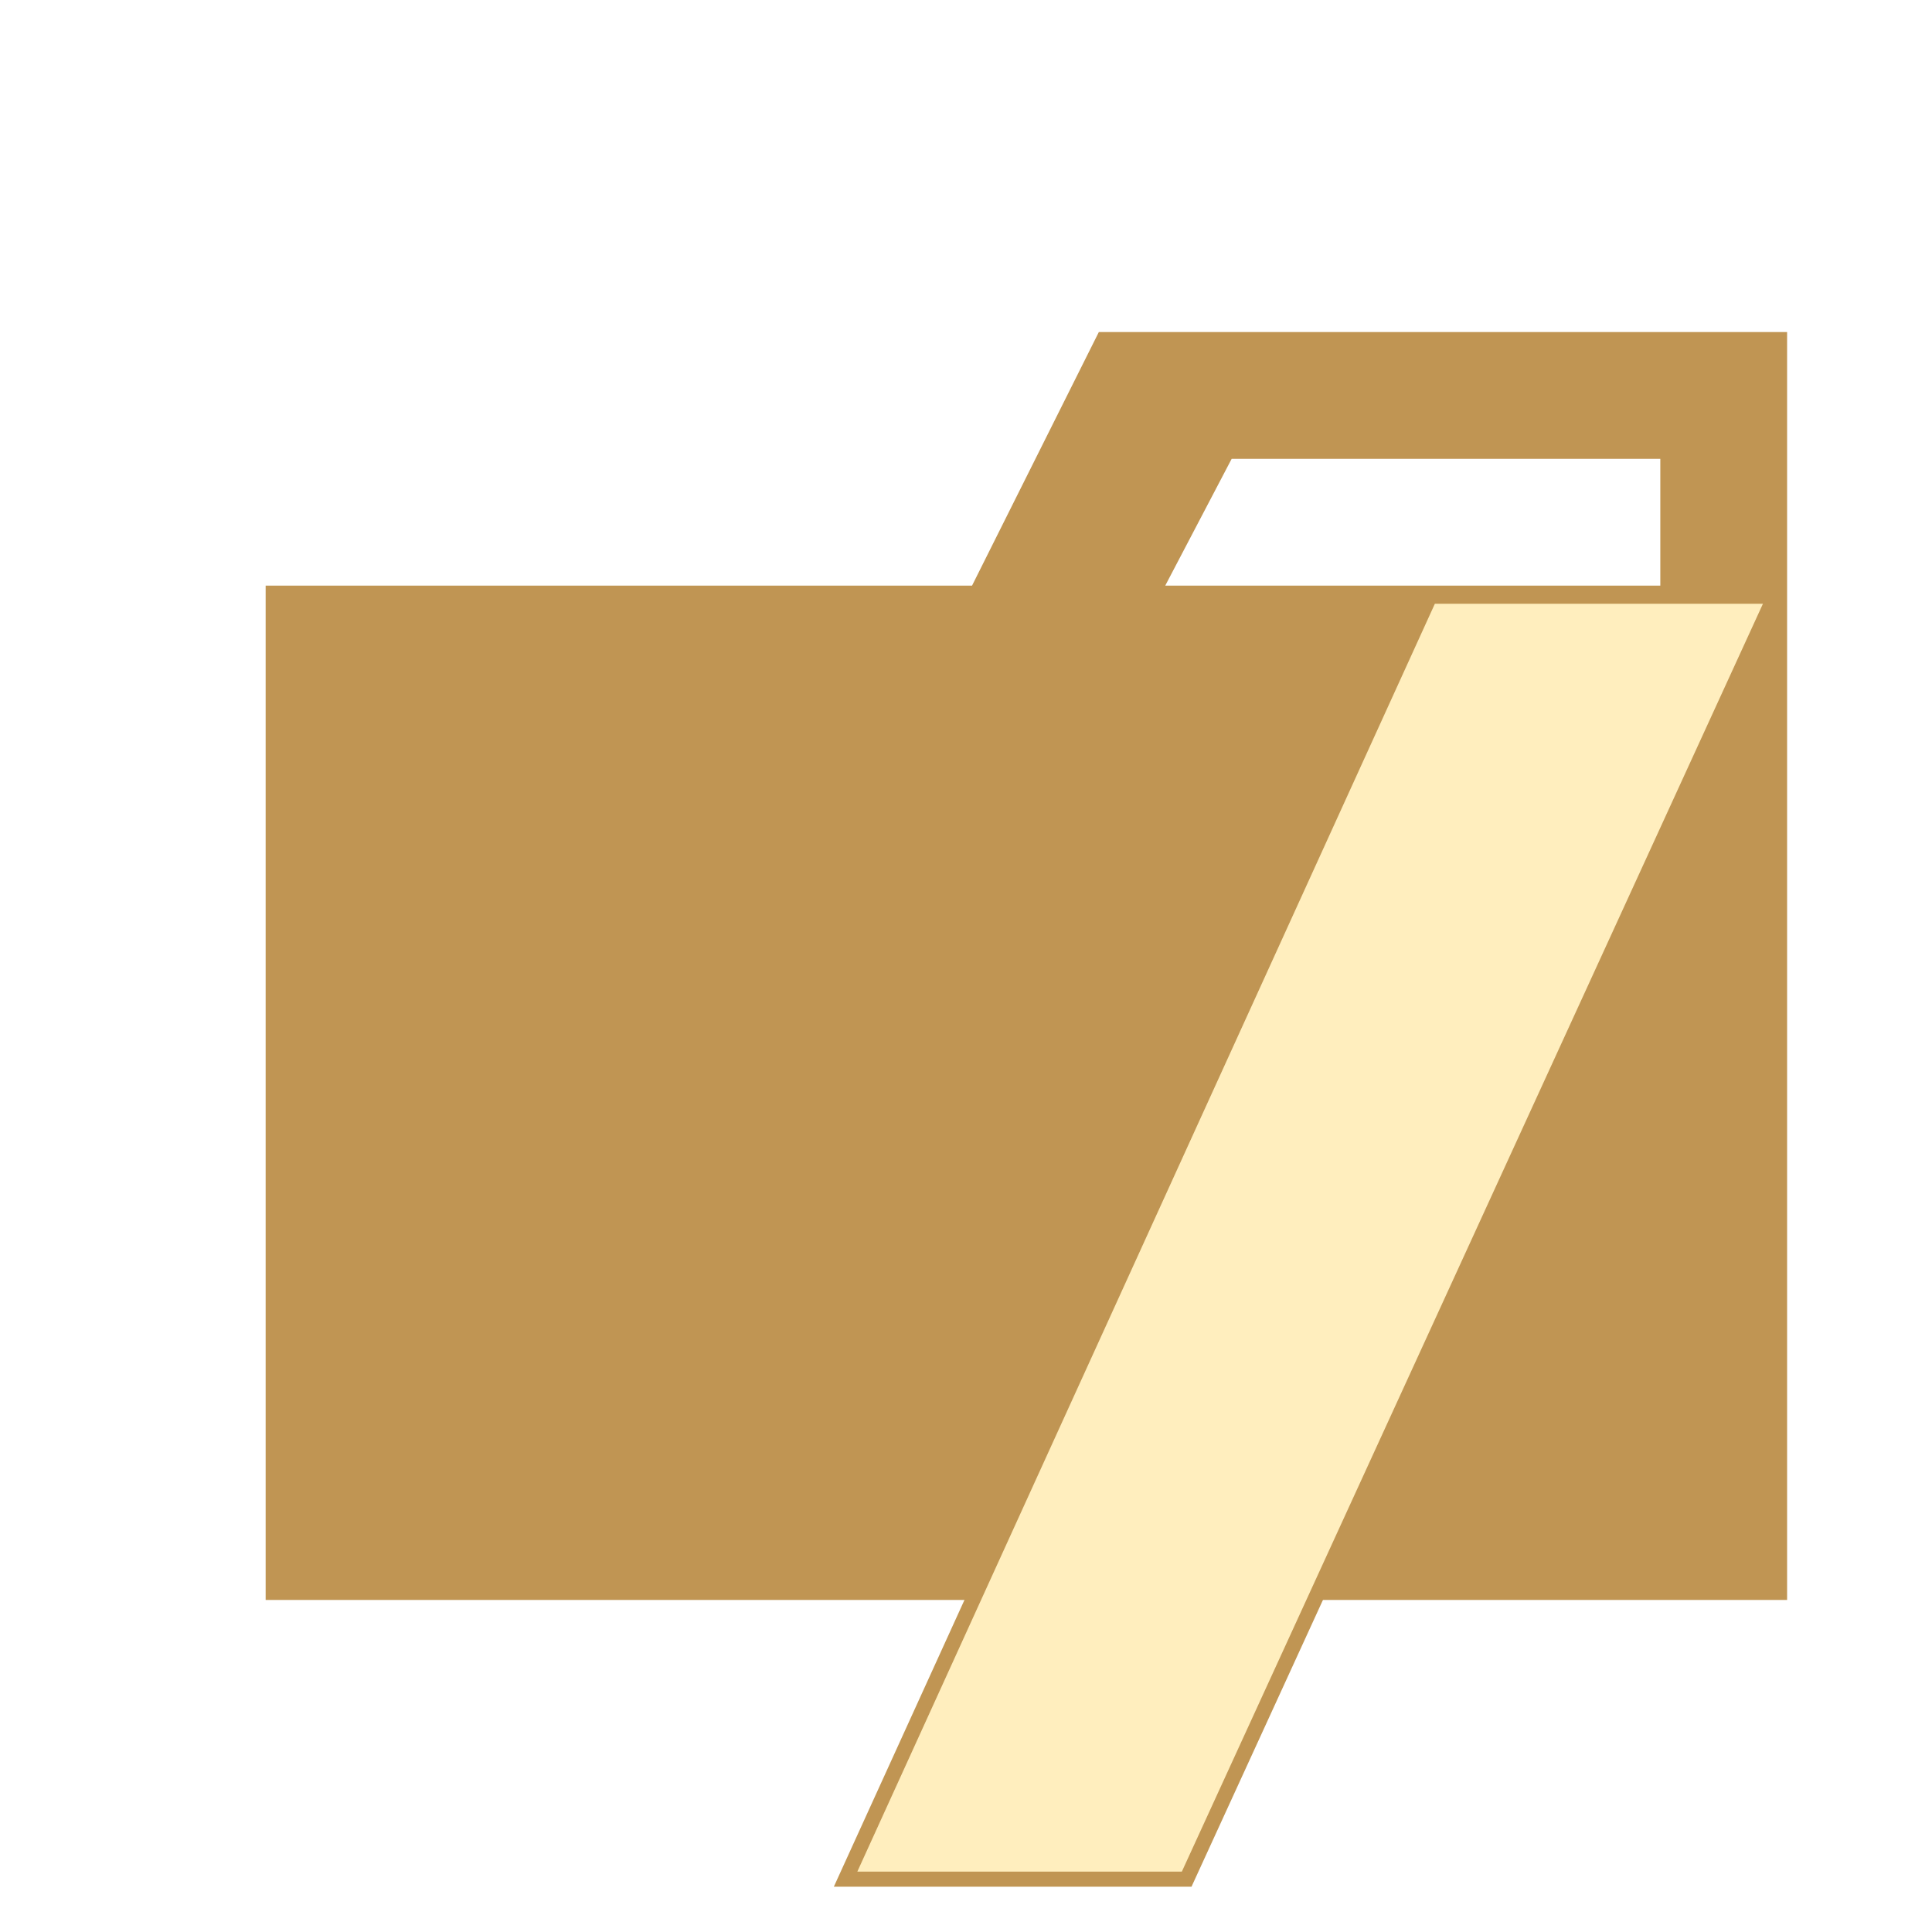
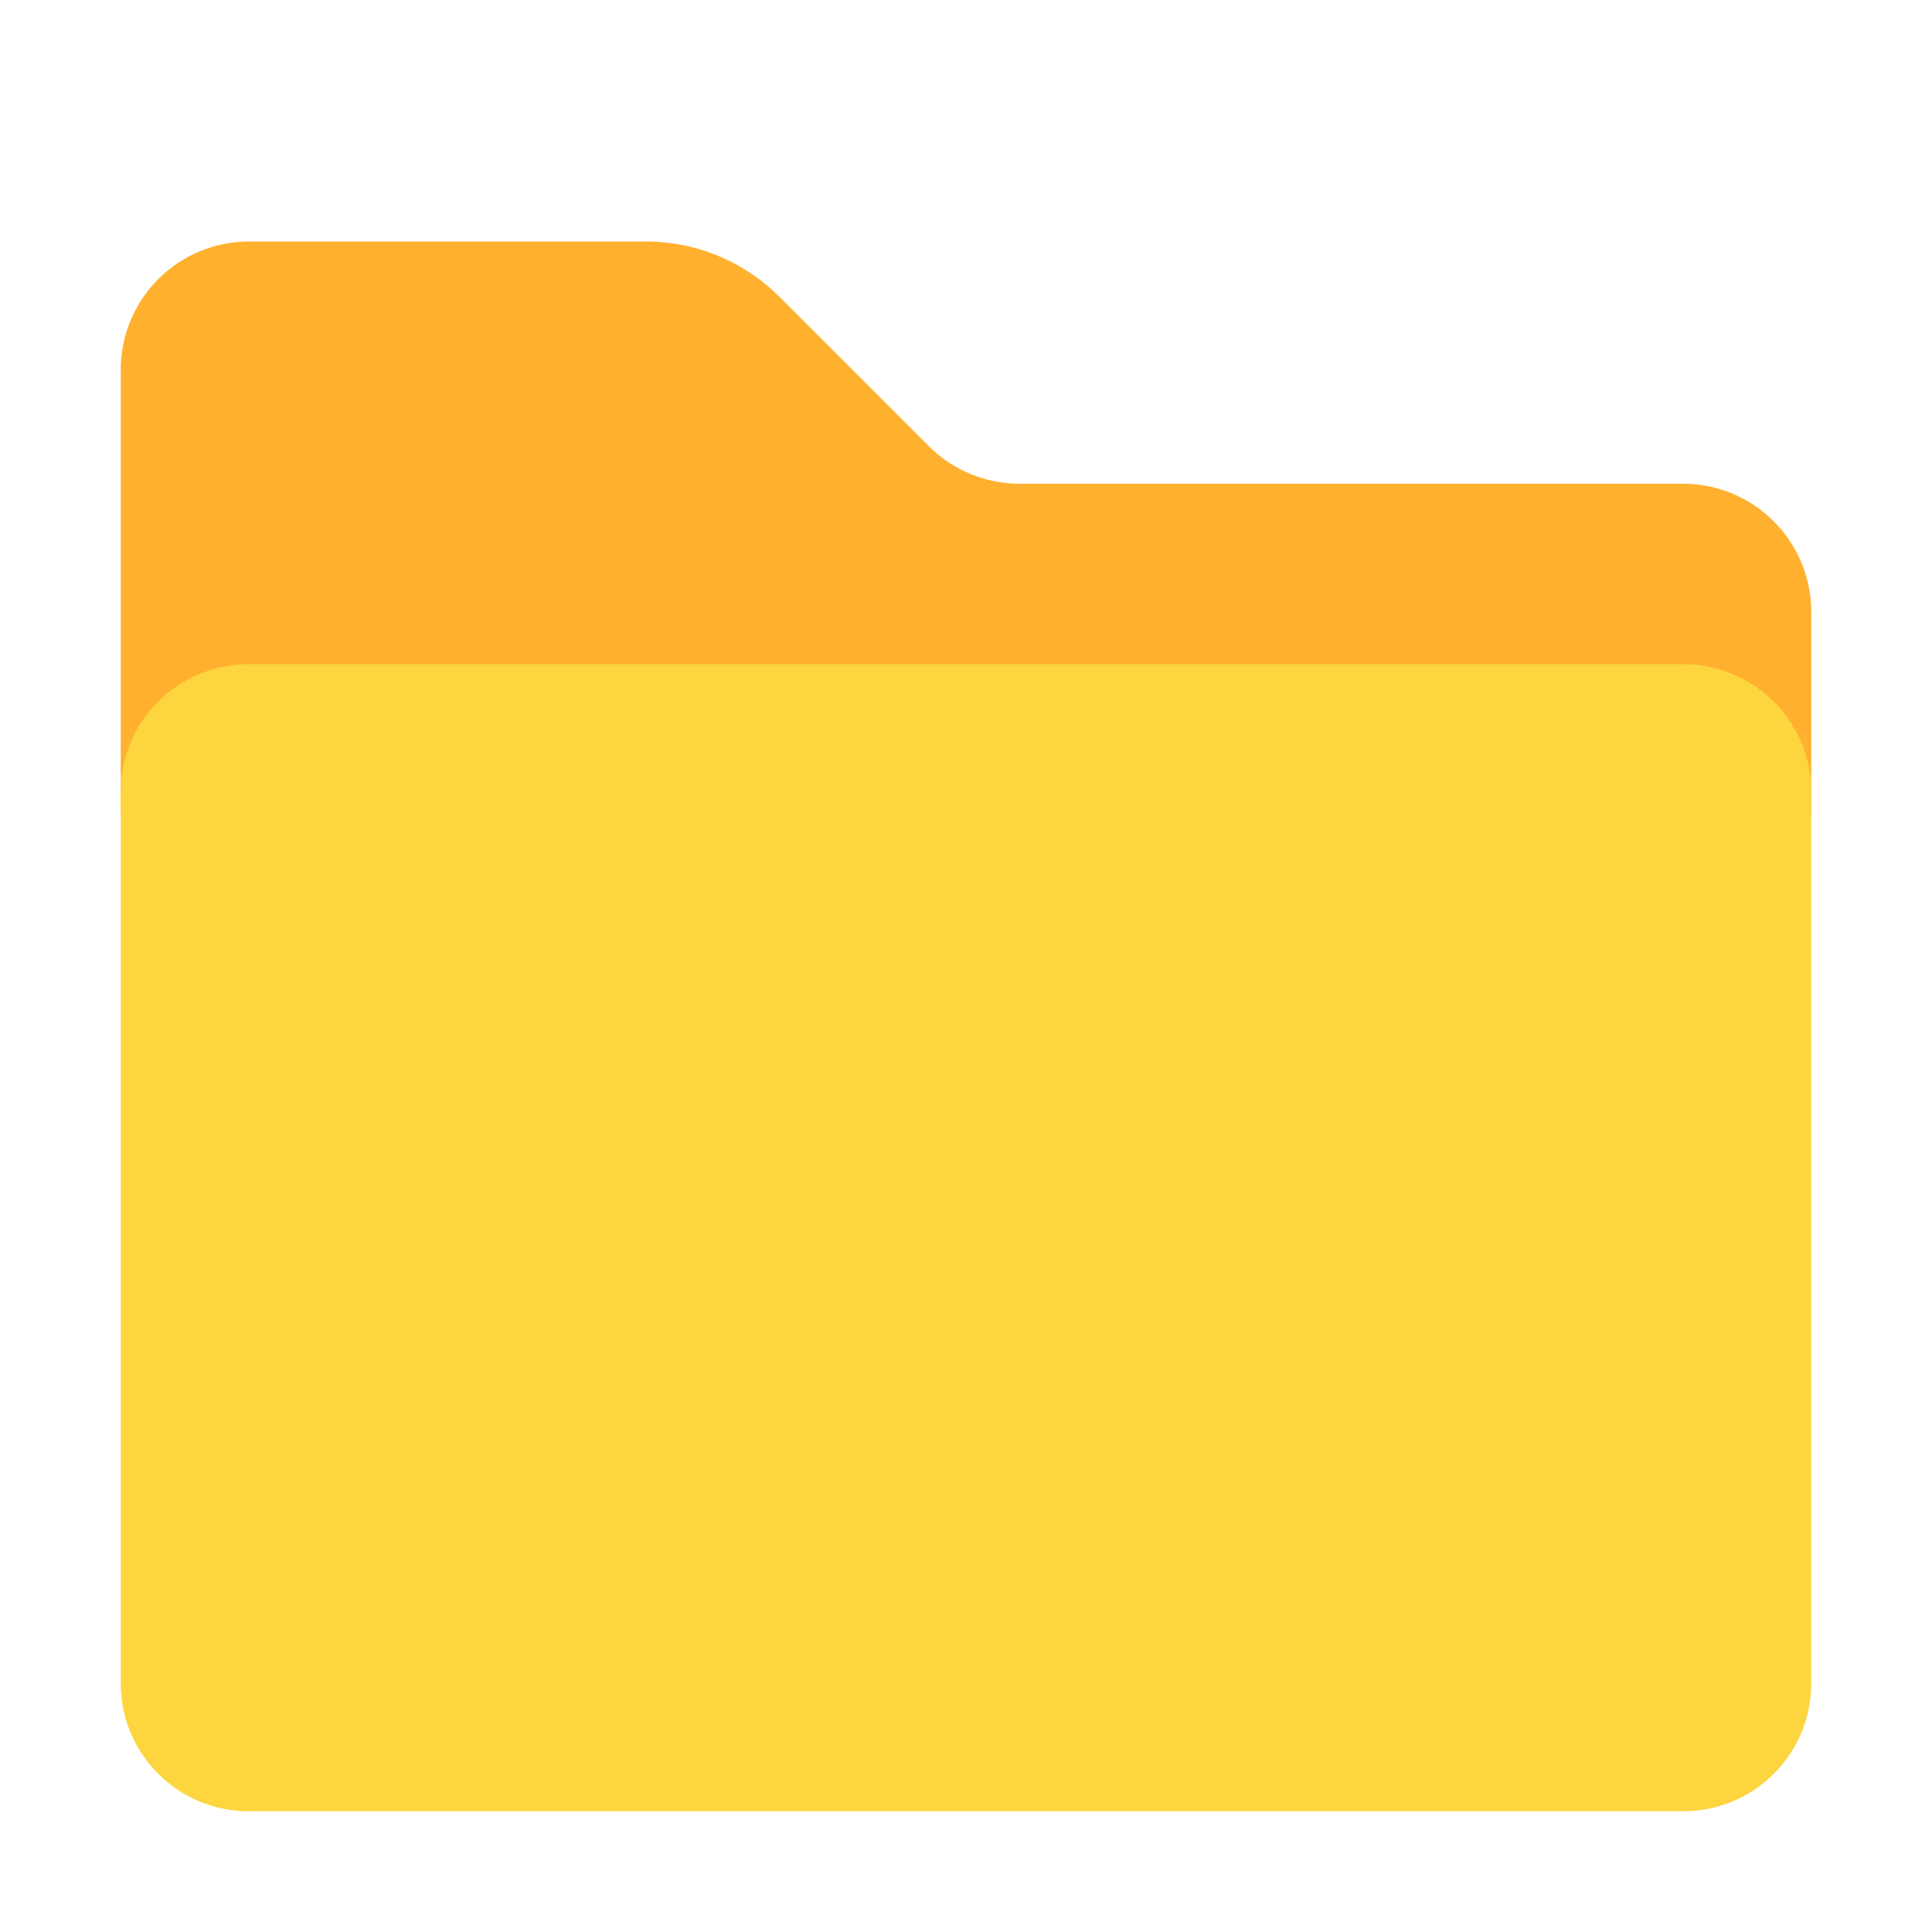
- <svg xmlns="http://www.w3.org/2000/svg" viewBox="0 0 32 32">
-   <path d="M27.5,5.5H18.2L16.1,9.7H4.4V26.5H29.6V5.5Zm0,4.2H19.3l1.1-2.1h7.1Z" style="fill:#c09553" />
-   <polygon points="19.735 31.25 13.811 31.25 23.605 9.75 29.59 9.75 19.735 31.25" style="fill:#c09553" />
-   <path d="M23.766,10H29.2L19.575,31H14.2Z" style="fill:#ffeebe" />
+ <svg xmlns="http://www.w3.org/2000/svg" width="32" height="32" viewBox="0 0 32 32">
+   <g fill="none">
+     <path fill="#FFB02E" d="m15.385 7.39l-2.477-2.475A3.121 3.121 0 0 0 10.698 4H4.126A2.125 2.125 0 0 0 2 6.125V13.5h28v-3.363a2.125 2.125 0 0 0-2.125-2.125H16.888a2.126 2.126 0 0 1-1.503-.621" />
+     <path fill="#FCD53F" d="M27.875 30H4.125A2.118 2.118 0 0 1 2 27.888V13.112C2 11.945 2.951 11 4.125 11h23.75c1.174 0 2.125.945 2.125 2.112v14.776A2.118 2.118 0 0 1 27.875 30" />
+   </g>
</svg>
